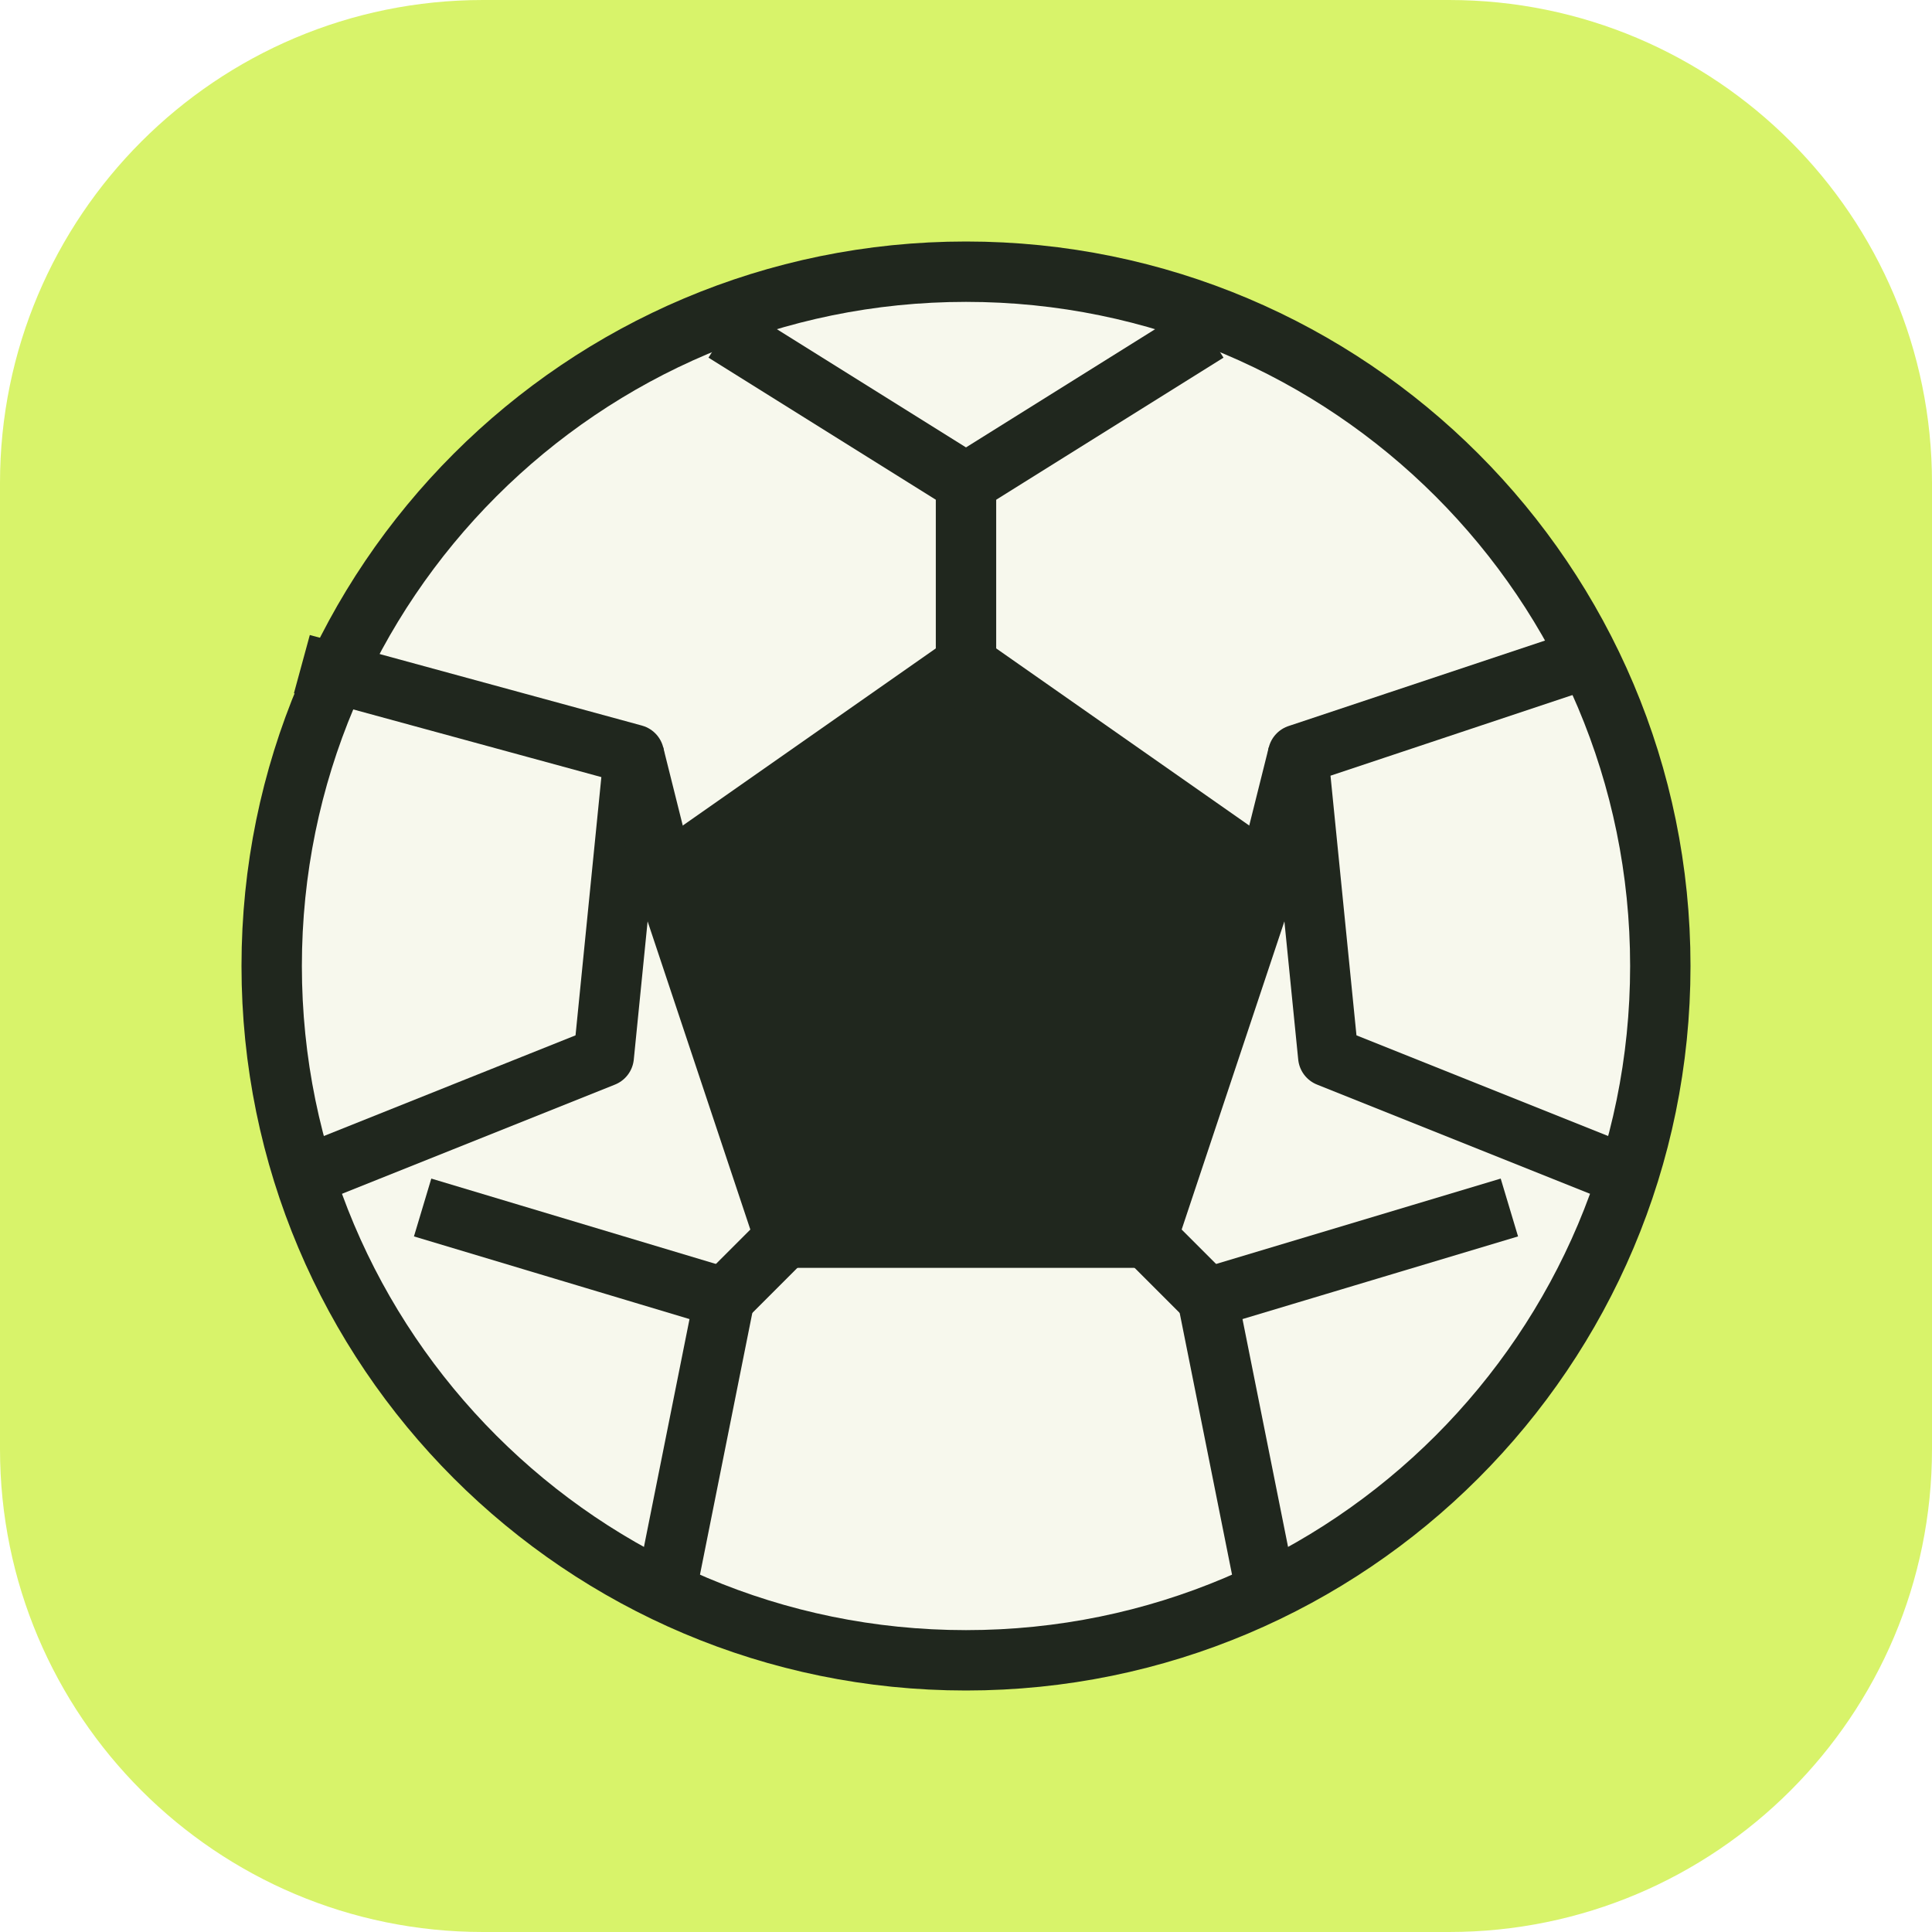
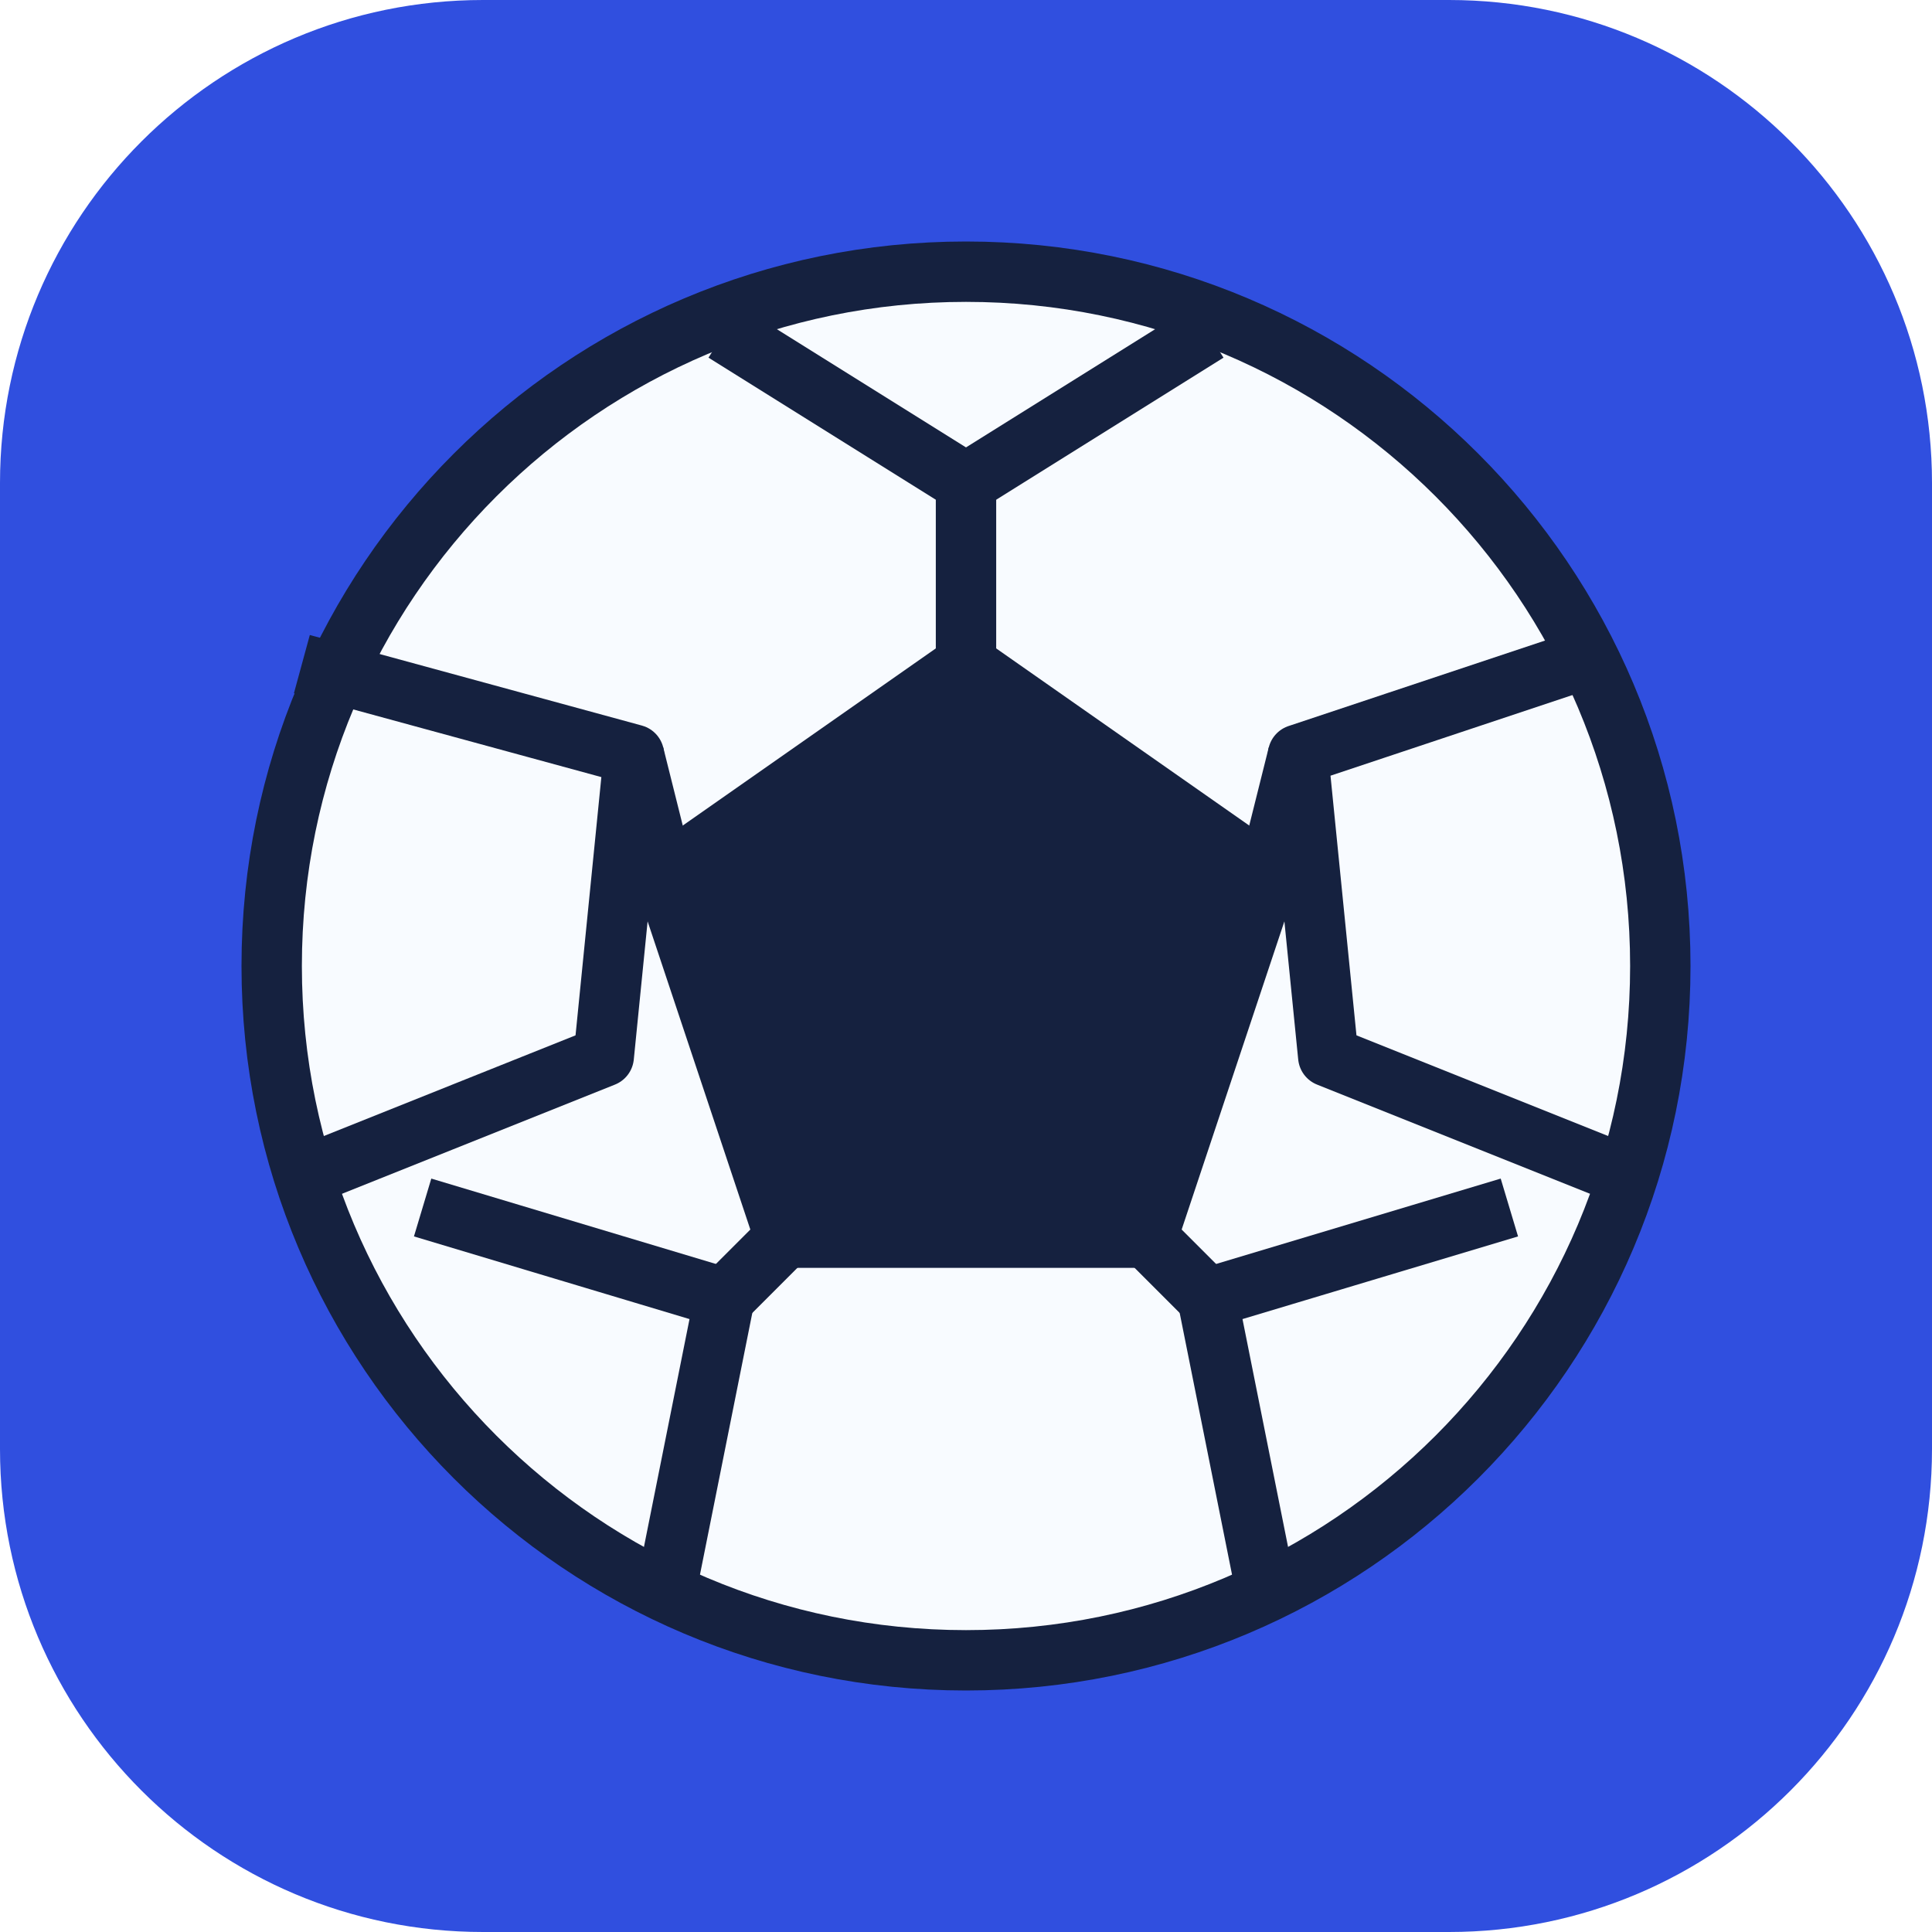
<svg xmlns="http://www.w3.org/2000/svg" viewBox="0 0 64 64">
-   <rect width="64" height="64" rx="16" fill="#d8f36a" />
-   <g stroke="#20271e" stroke-width="2" stroke-linejoin="round">
-     <circle cx="32" cy="32" r="23" fill="#f7f8ed" />
-     <path d="m32 22 10 7-4 12H26l-4-12Z" fill="#20271e" />
+   <rect width="64" height="64" rx="16" fill="#304fdf" />
+   <g stroke="#15213f" stroke-width="2" stroke-linejoin="round">
+     <circle cx="32" cy="32" r="23" fill="#f8fbff" />
+     <path d="m32 22 10 7-4 12H26l-4-12Z" fill="#15213f" />
    <path d="m24 11 8 5 8-5M52 22l-9 3 1 10 10 4M42 53l-2-10 10-3M14 40l10 3-2 10M10 22l11 3-1 10-10 4" fill="none" />
    <path d="M32 16v6M43 25l-1 4M40 43l-2-2M24 43l2-2M21 25l1 4" fill="none" />
  </g>
</svg>
